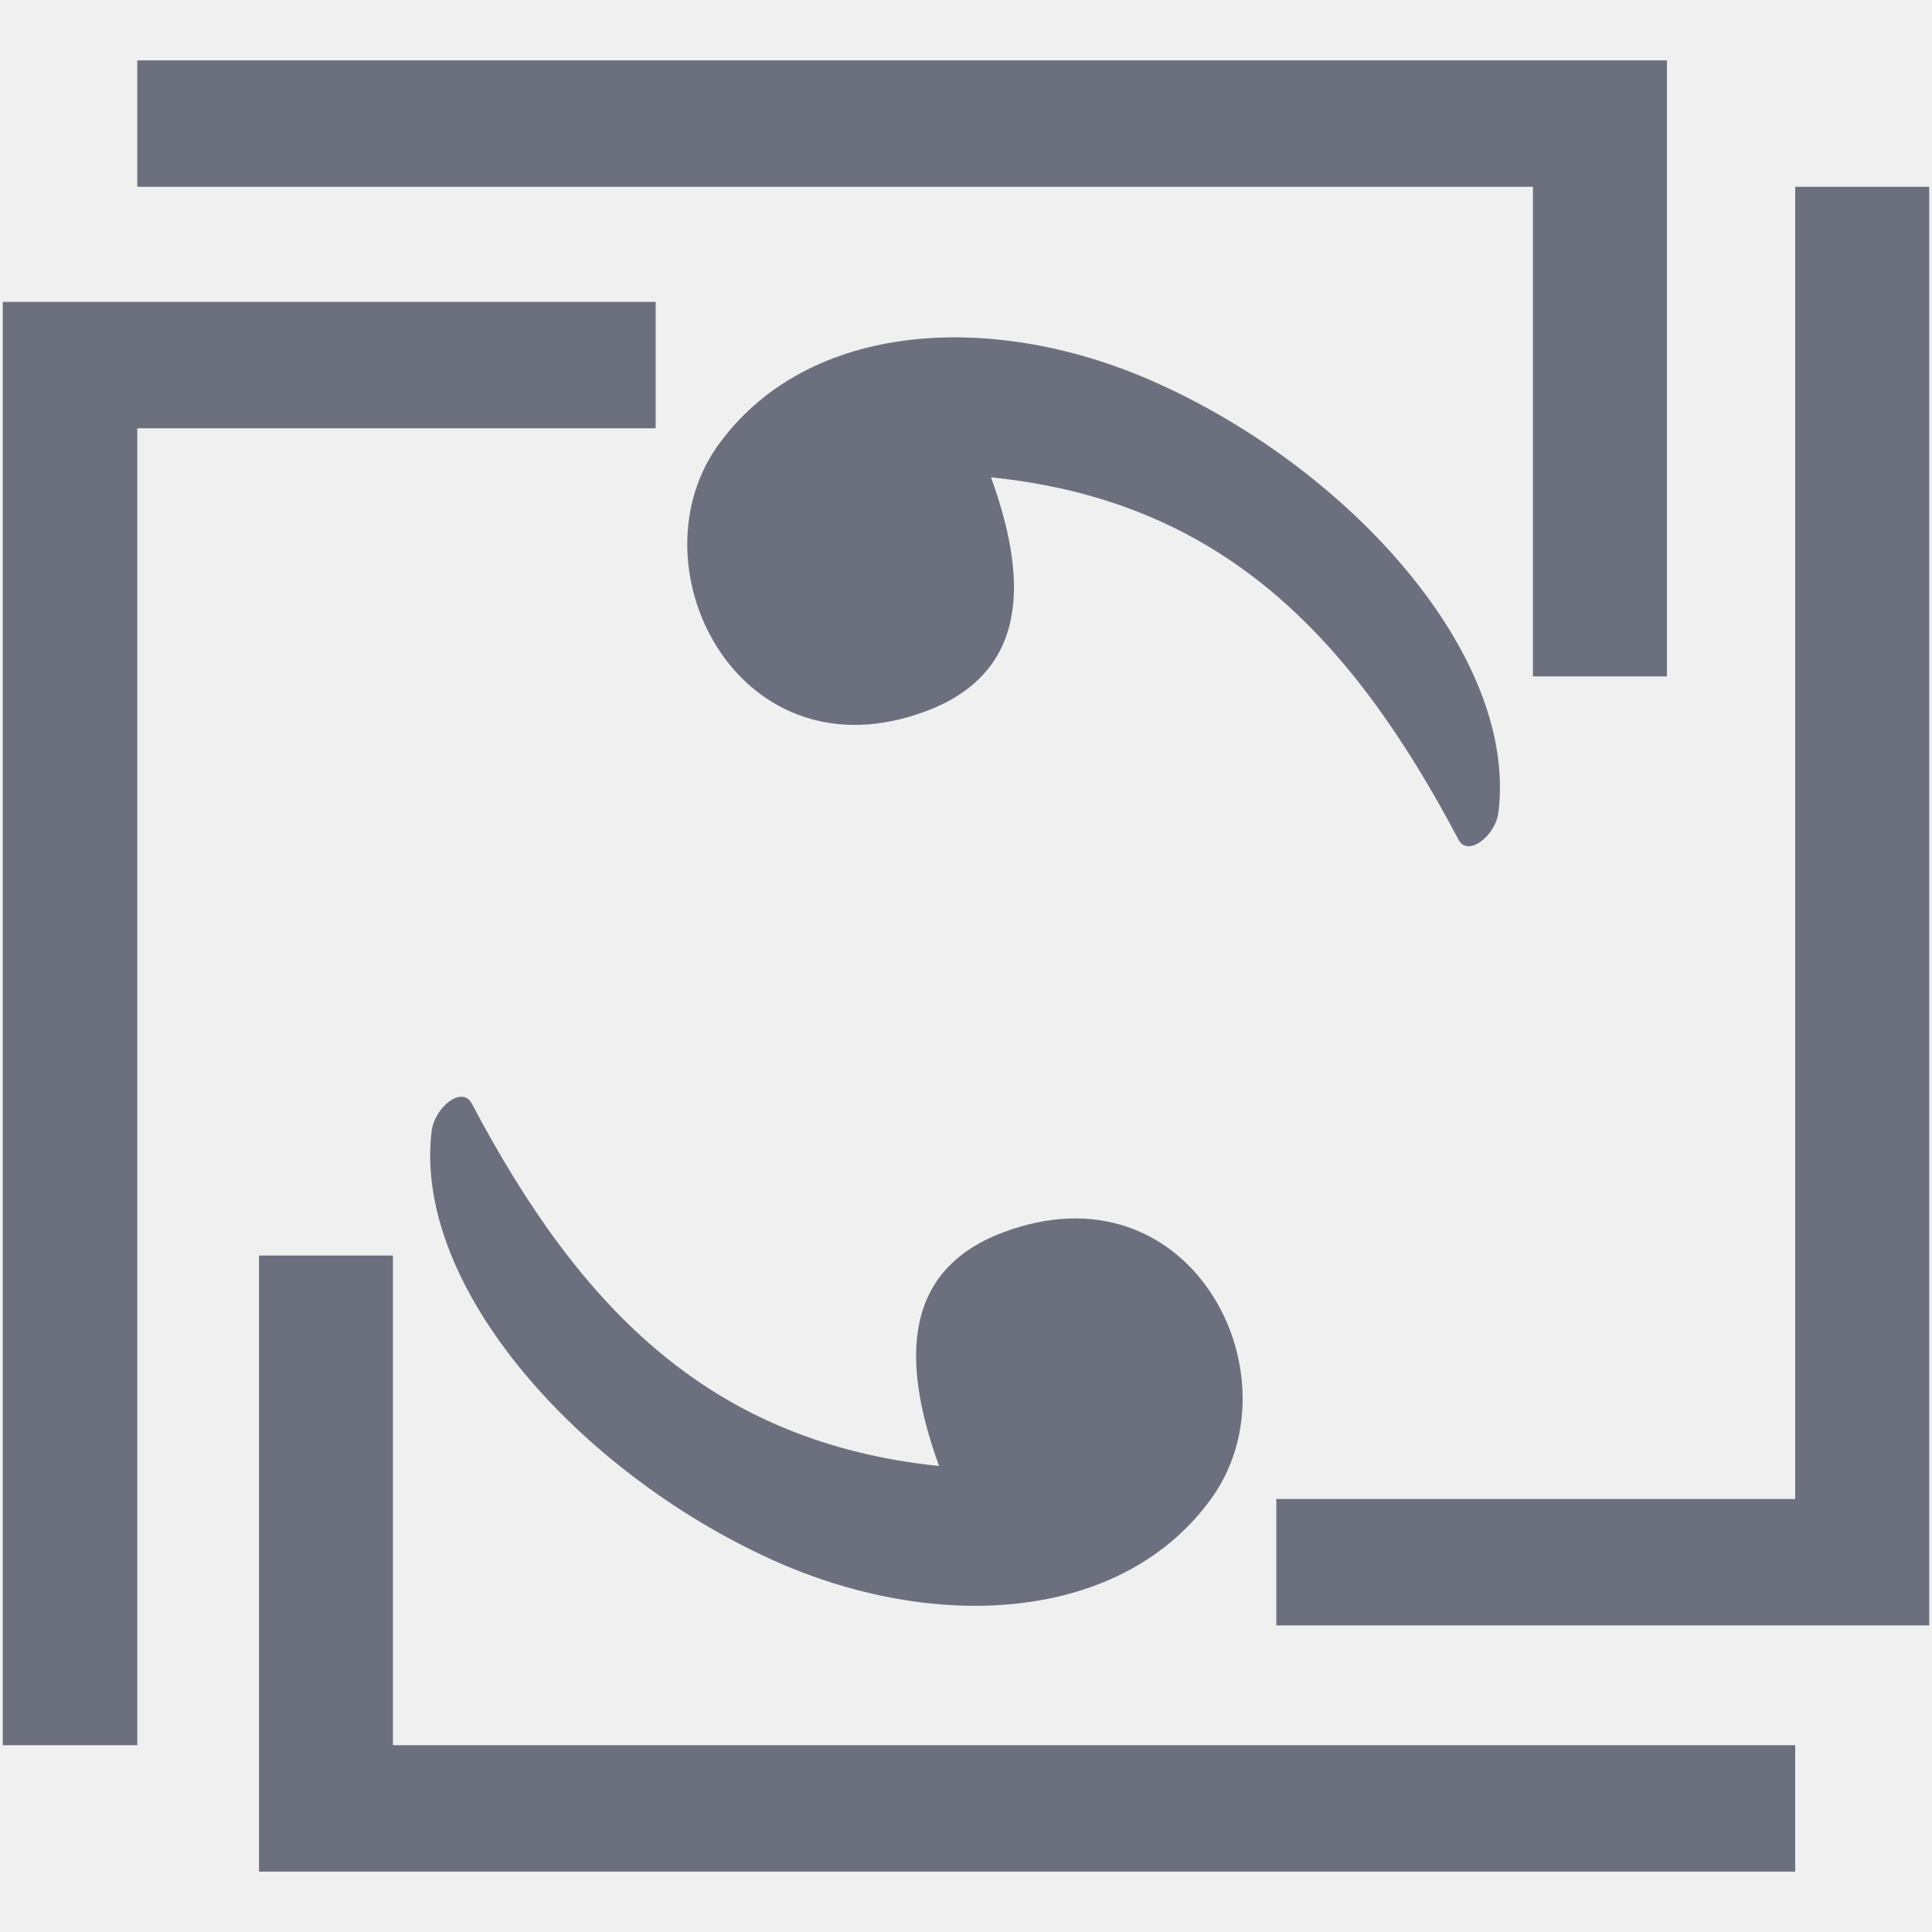
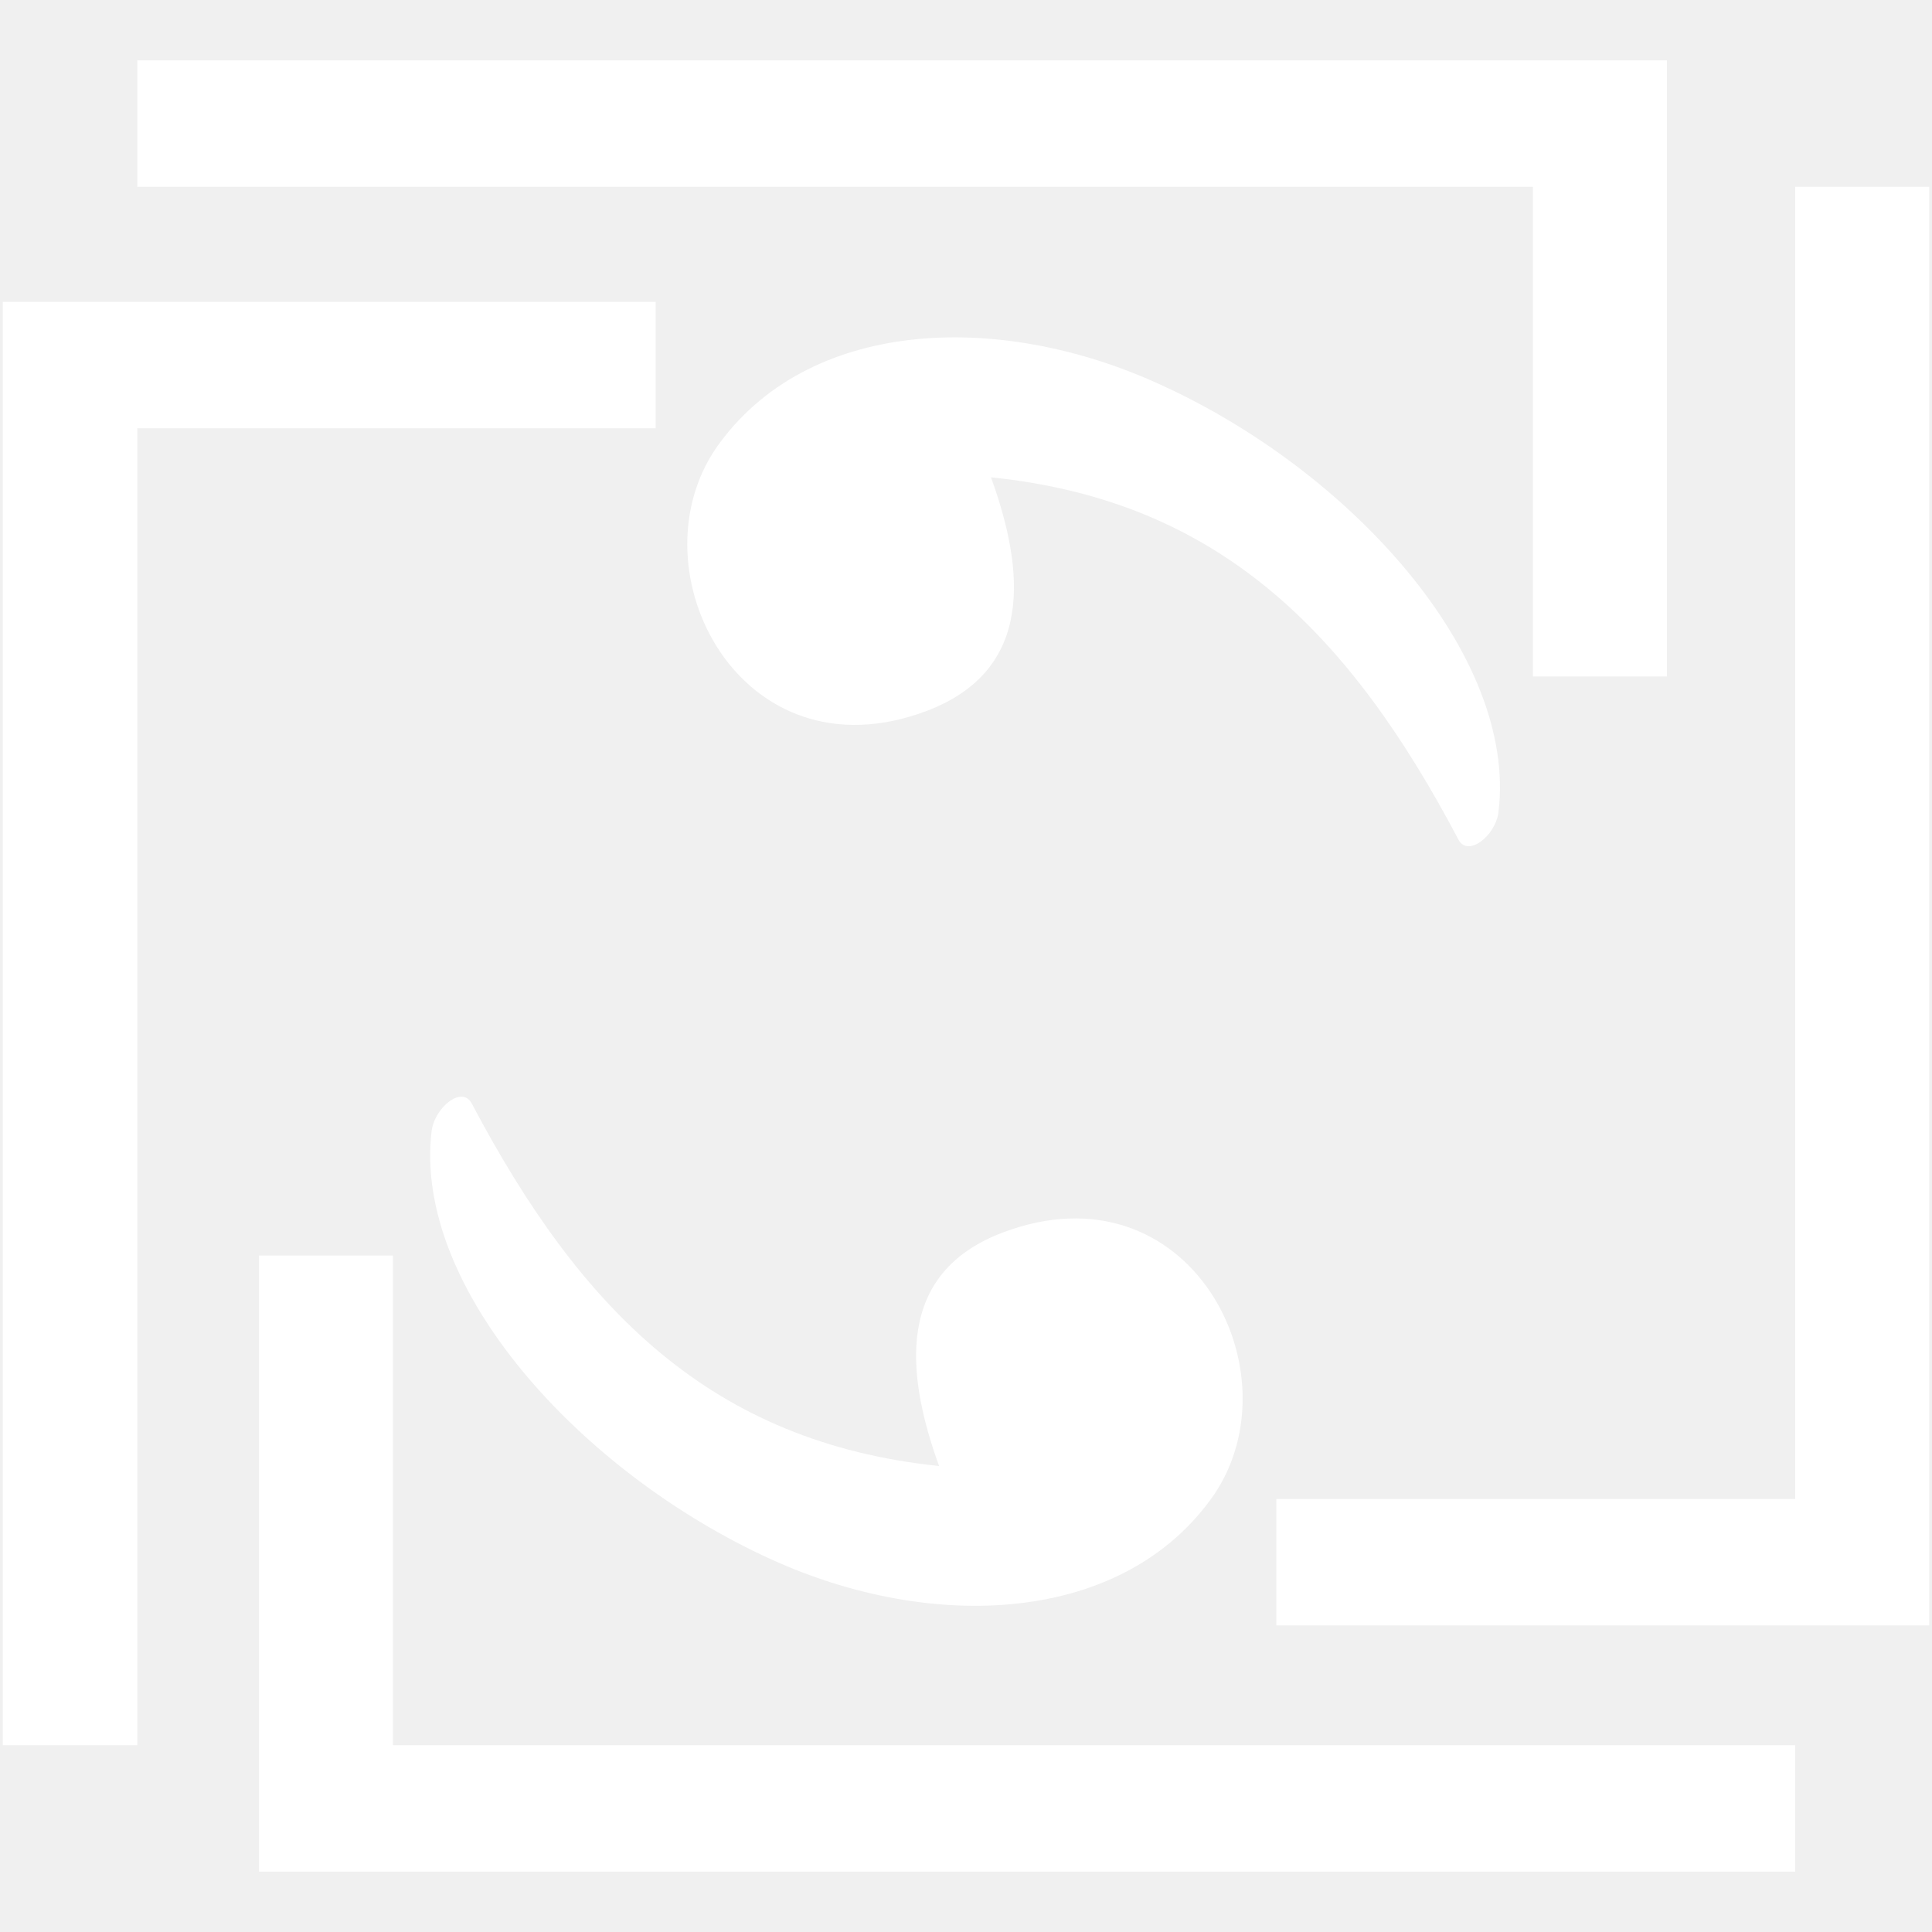
<svg xmlns="http://www.w3.org/2000/svg" width="13px" height="13px" viewBox="0 0 16 15" version="1.1">
-   <g id="surface1">
-     <path style=" stroke:none;fill-rule:monochromatic;fill:#6C707E;fill-opacity:1;" d="M 0.023 2 L 5.43 2 L 5.43 3.047 L 1.137 3.047 L 1.137 13.953 L 0.023 13.953 Z M 0.023 2 " />
-     <path style=" stroke:none;fill-rule:monochromatic;fill:#6C707E;fill-opacity:1;" d="M 15.977 12.961 L 10.57 12.961 L 10.57 11.914 L 14.867 11.914 L 14.867 1.047 L 15.977 1.047 Z M 15.977 12.961 " />
-     <path style=" stroke:none;fill-rule:monochromatic;fill:#6C707E;fill-opacity:1;" d="M 2.145 15 L 2.145 9.898 L 3.254 9.898 L 3.254 13.953 L 14.867 13.953 L 14.867 15 Z M 2.145 15 " />
-     <path style=" stroke:none;fill-rule:monochromatic;fill:#6C707E;fill-opacity:1;" d="M 13.805 0 L 13.805 5.102 L 12.695 5.102 L 12.695 1.047 L 1.137 1.047 L 1.137 0 Z M 13.805 0 " />
-     <path style=" stroke:none;fill-rule:monochromatic;fill:#6C707E;fill-opacity:1;" d="M 8.207 3.453 C 8.484 4.219 8.57 5.047 7.676 5.387 C 6.137 5.969 5.234 4.23 5.93 3.211 C 6.68 2.137 8.262 2.07 9.598 2.68 C 11.188 3.398 12.566 4.93 12.41 6.223 C 12.387 6.422 12.156 6.602 12.078 6.453 C 11.172 4.734 10.09 3.645 8.207 3.453 Z M 8.207 3.453 " />
-     <path style=" stroke:none;fill-rule:monochromatic;fill:#6C707E;fill-opacity:1;" d="M 7.777 11.641 C 7.5 10.875 7.414 10.043 8.305 9.707 C 9.848 9.125 10.75 10.859 10.051 11.883 C 9.305 12.953 7.723 13.023 6.387 12.414 C 4.797 11.691 3.422 10.16 3.574 8.871 C 3.598 8.672 3.824 8.488 3.906 8.637 C 4.812 10.355 5.895 11.445 7.777 11.641 Z M 7.777 11.641 " />
+   <g fill="#ffffff" fill-rule="evenodd">
+     <path d="M 0.023 2 L 5.43 2 L 5.43 3.047 L 1.137 3.047 L 1.137 13.953 L 0.023 13.953 Z" />
+     <path d="M 15.977 12.961 L 10.57 12.961 L 10.57 11.914 L 14.867 11.914 L 14.867 1.047 L 15.977 1.047 Z" />
+     <path d="M 2.145 15 L 2.145 9.898 L 3.254 9.898 L 3.254 13.953 L 14.867 13.953 L 14.867 15 Z" />
+     <path d="M 13.805 0 L 13.805 5.102 L 12.695 5.102 L 12.695 1.047 L 1.137 1.047 L 1.137 0 Z" />
+     <path d="M 8.207 3.453 C 8.484 4.219 8.57 5.047 7.676 5.387 C 6.137 5.969 5.234 4.23 5.93 3.211 C 6.68 2.137 8.262 2.07 9.598 2.68 C 11.188 3.398 12.566 4.93 12.41 6.223 C 12.387 6.422 12.156 6.602 12.078 6.453 C 11.172 4.734 10.09 3.645 8.207 3.453 Z" />
+     <path d="M 7.777 11.641 C 7.5 10.875 7.414 10.043 8.305 9.707 C 9.848 9.125 10.75 10.859 10.051 11.883 C 9.305 12.953 7.723 13.023 6.387 12.414 C 4.797 11.691 3.422 10.16 3.574 8.871 C 3.598 8.672 3.824 8.488 3.906 8.637 C 4.812 10.355 5.895 11.445 7.777 11.641 Z" />
  </g>
</svg>
